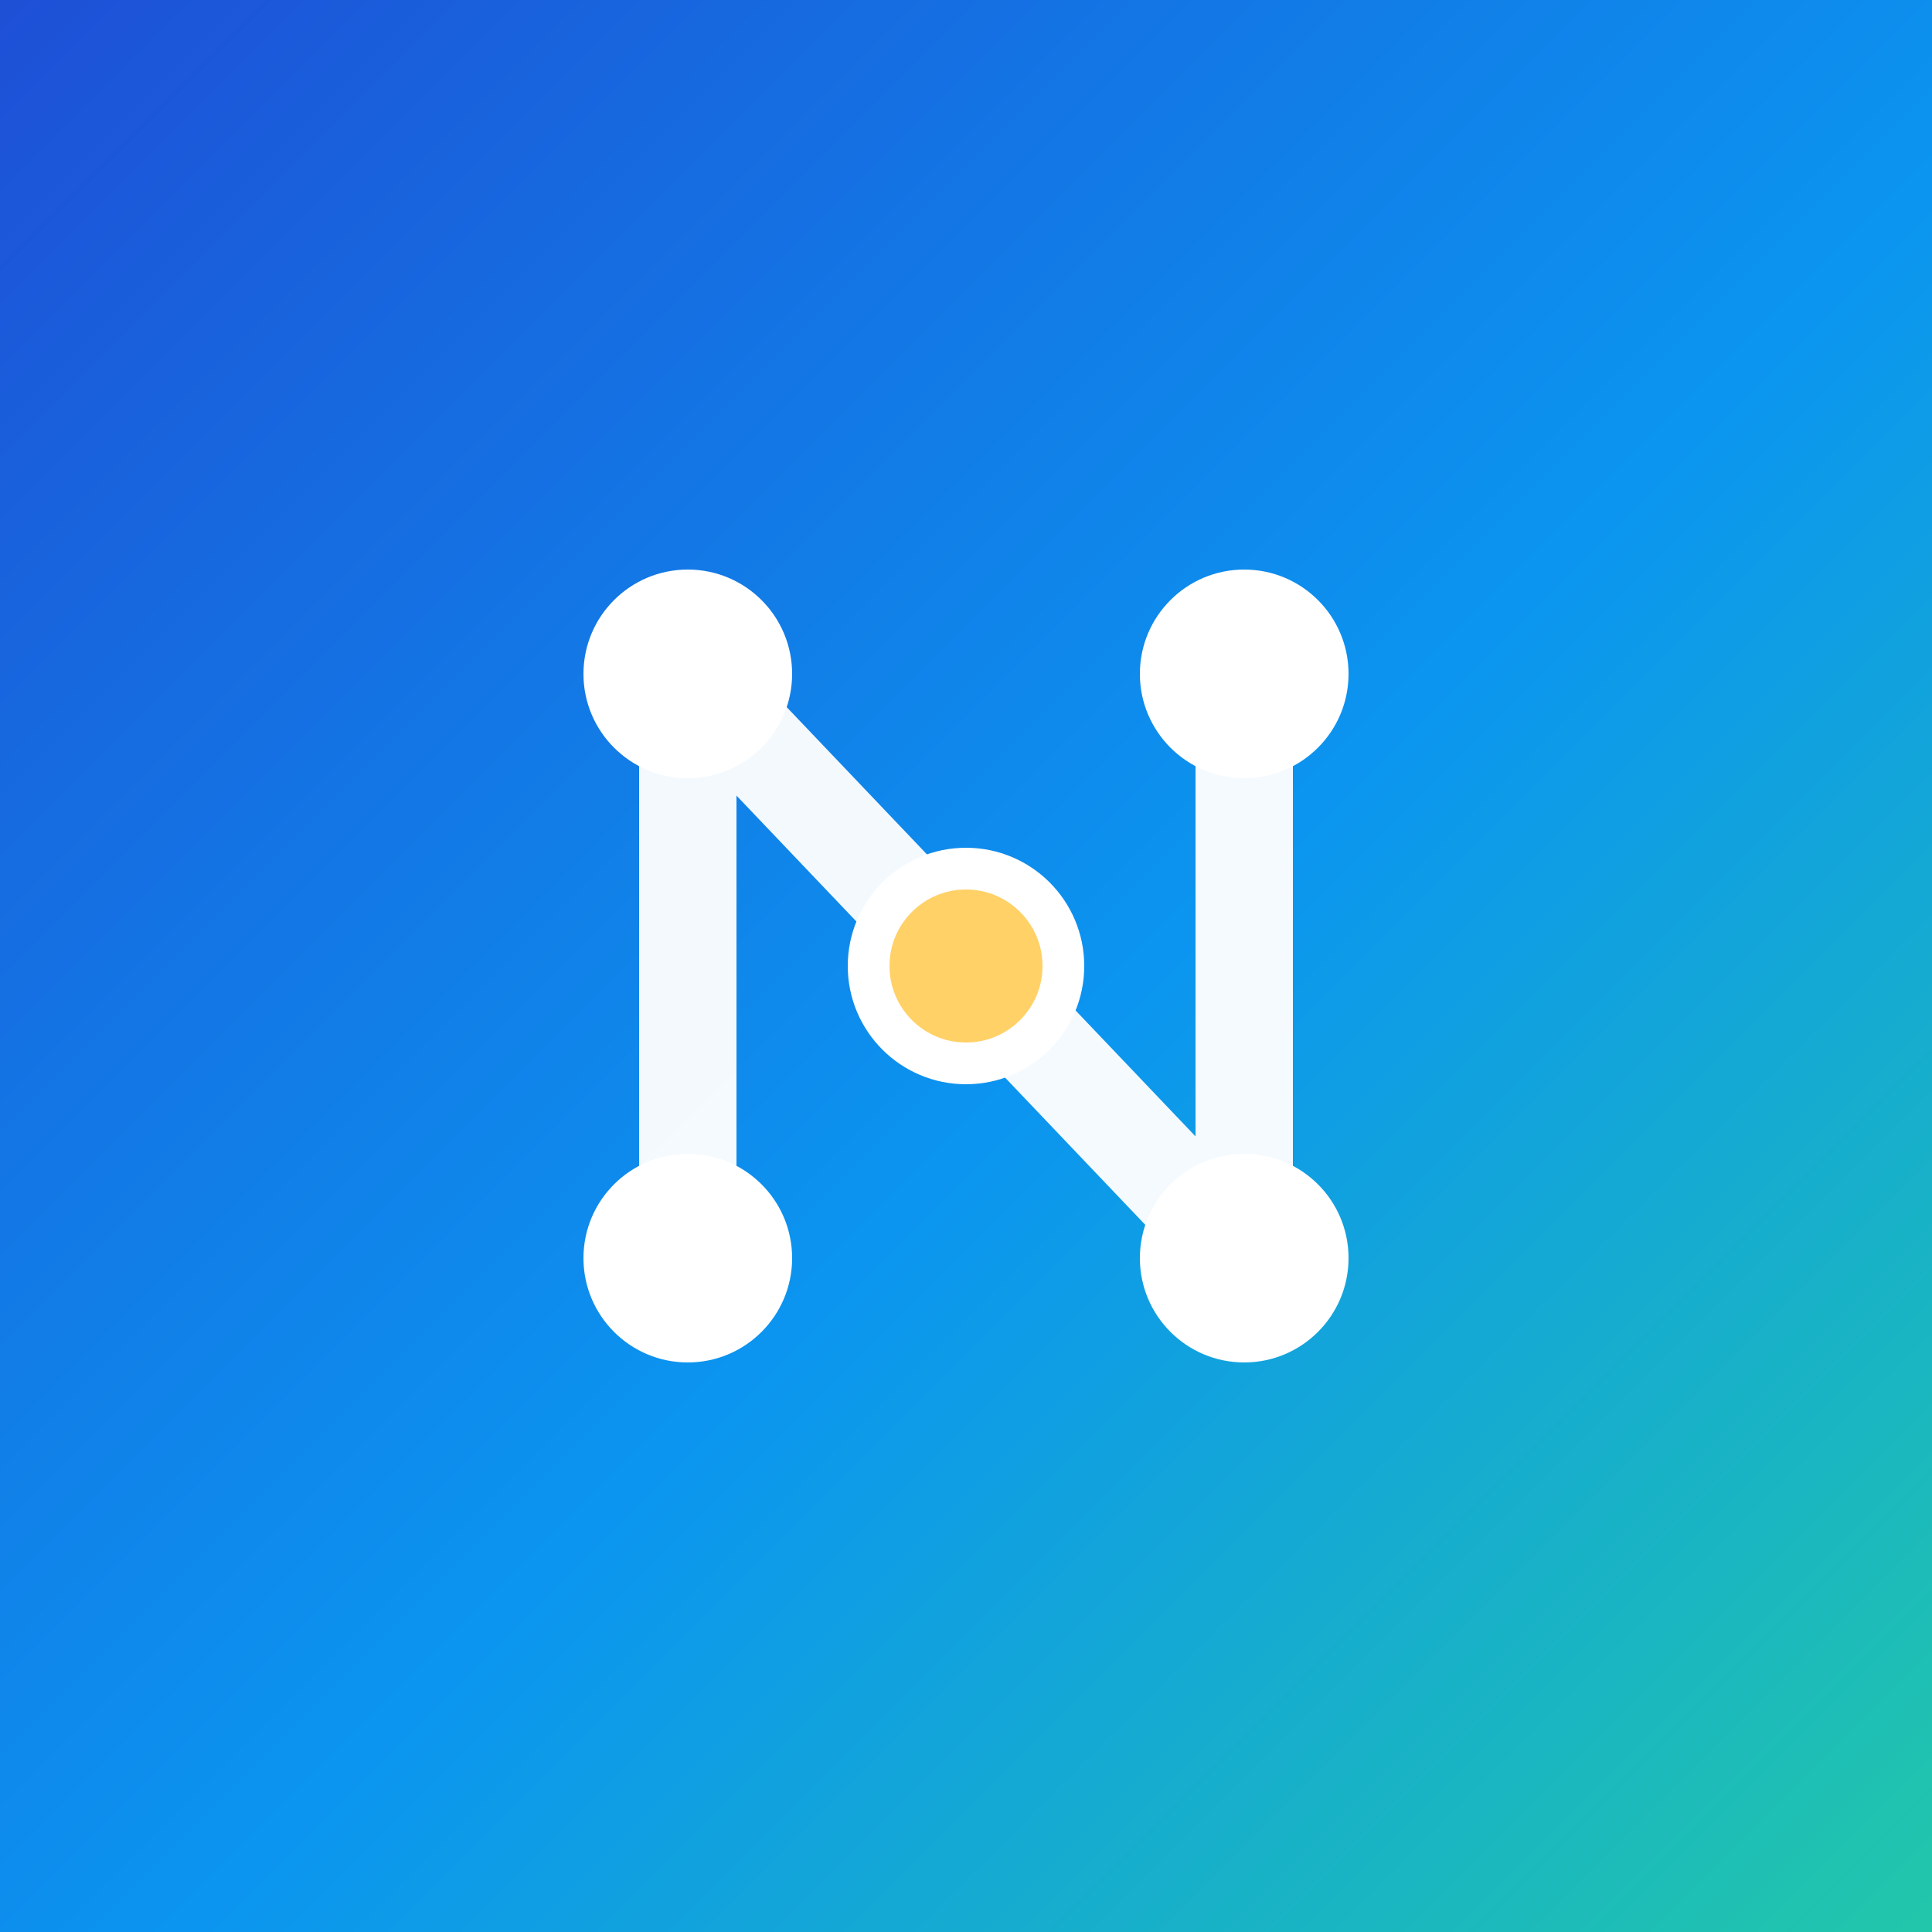
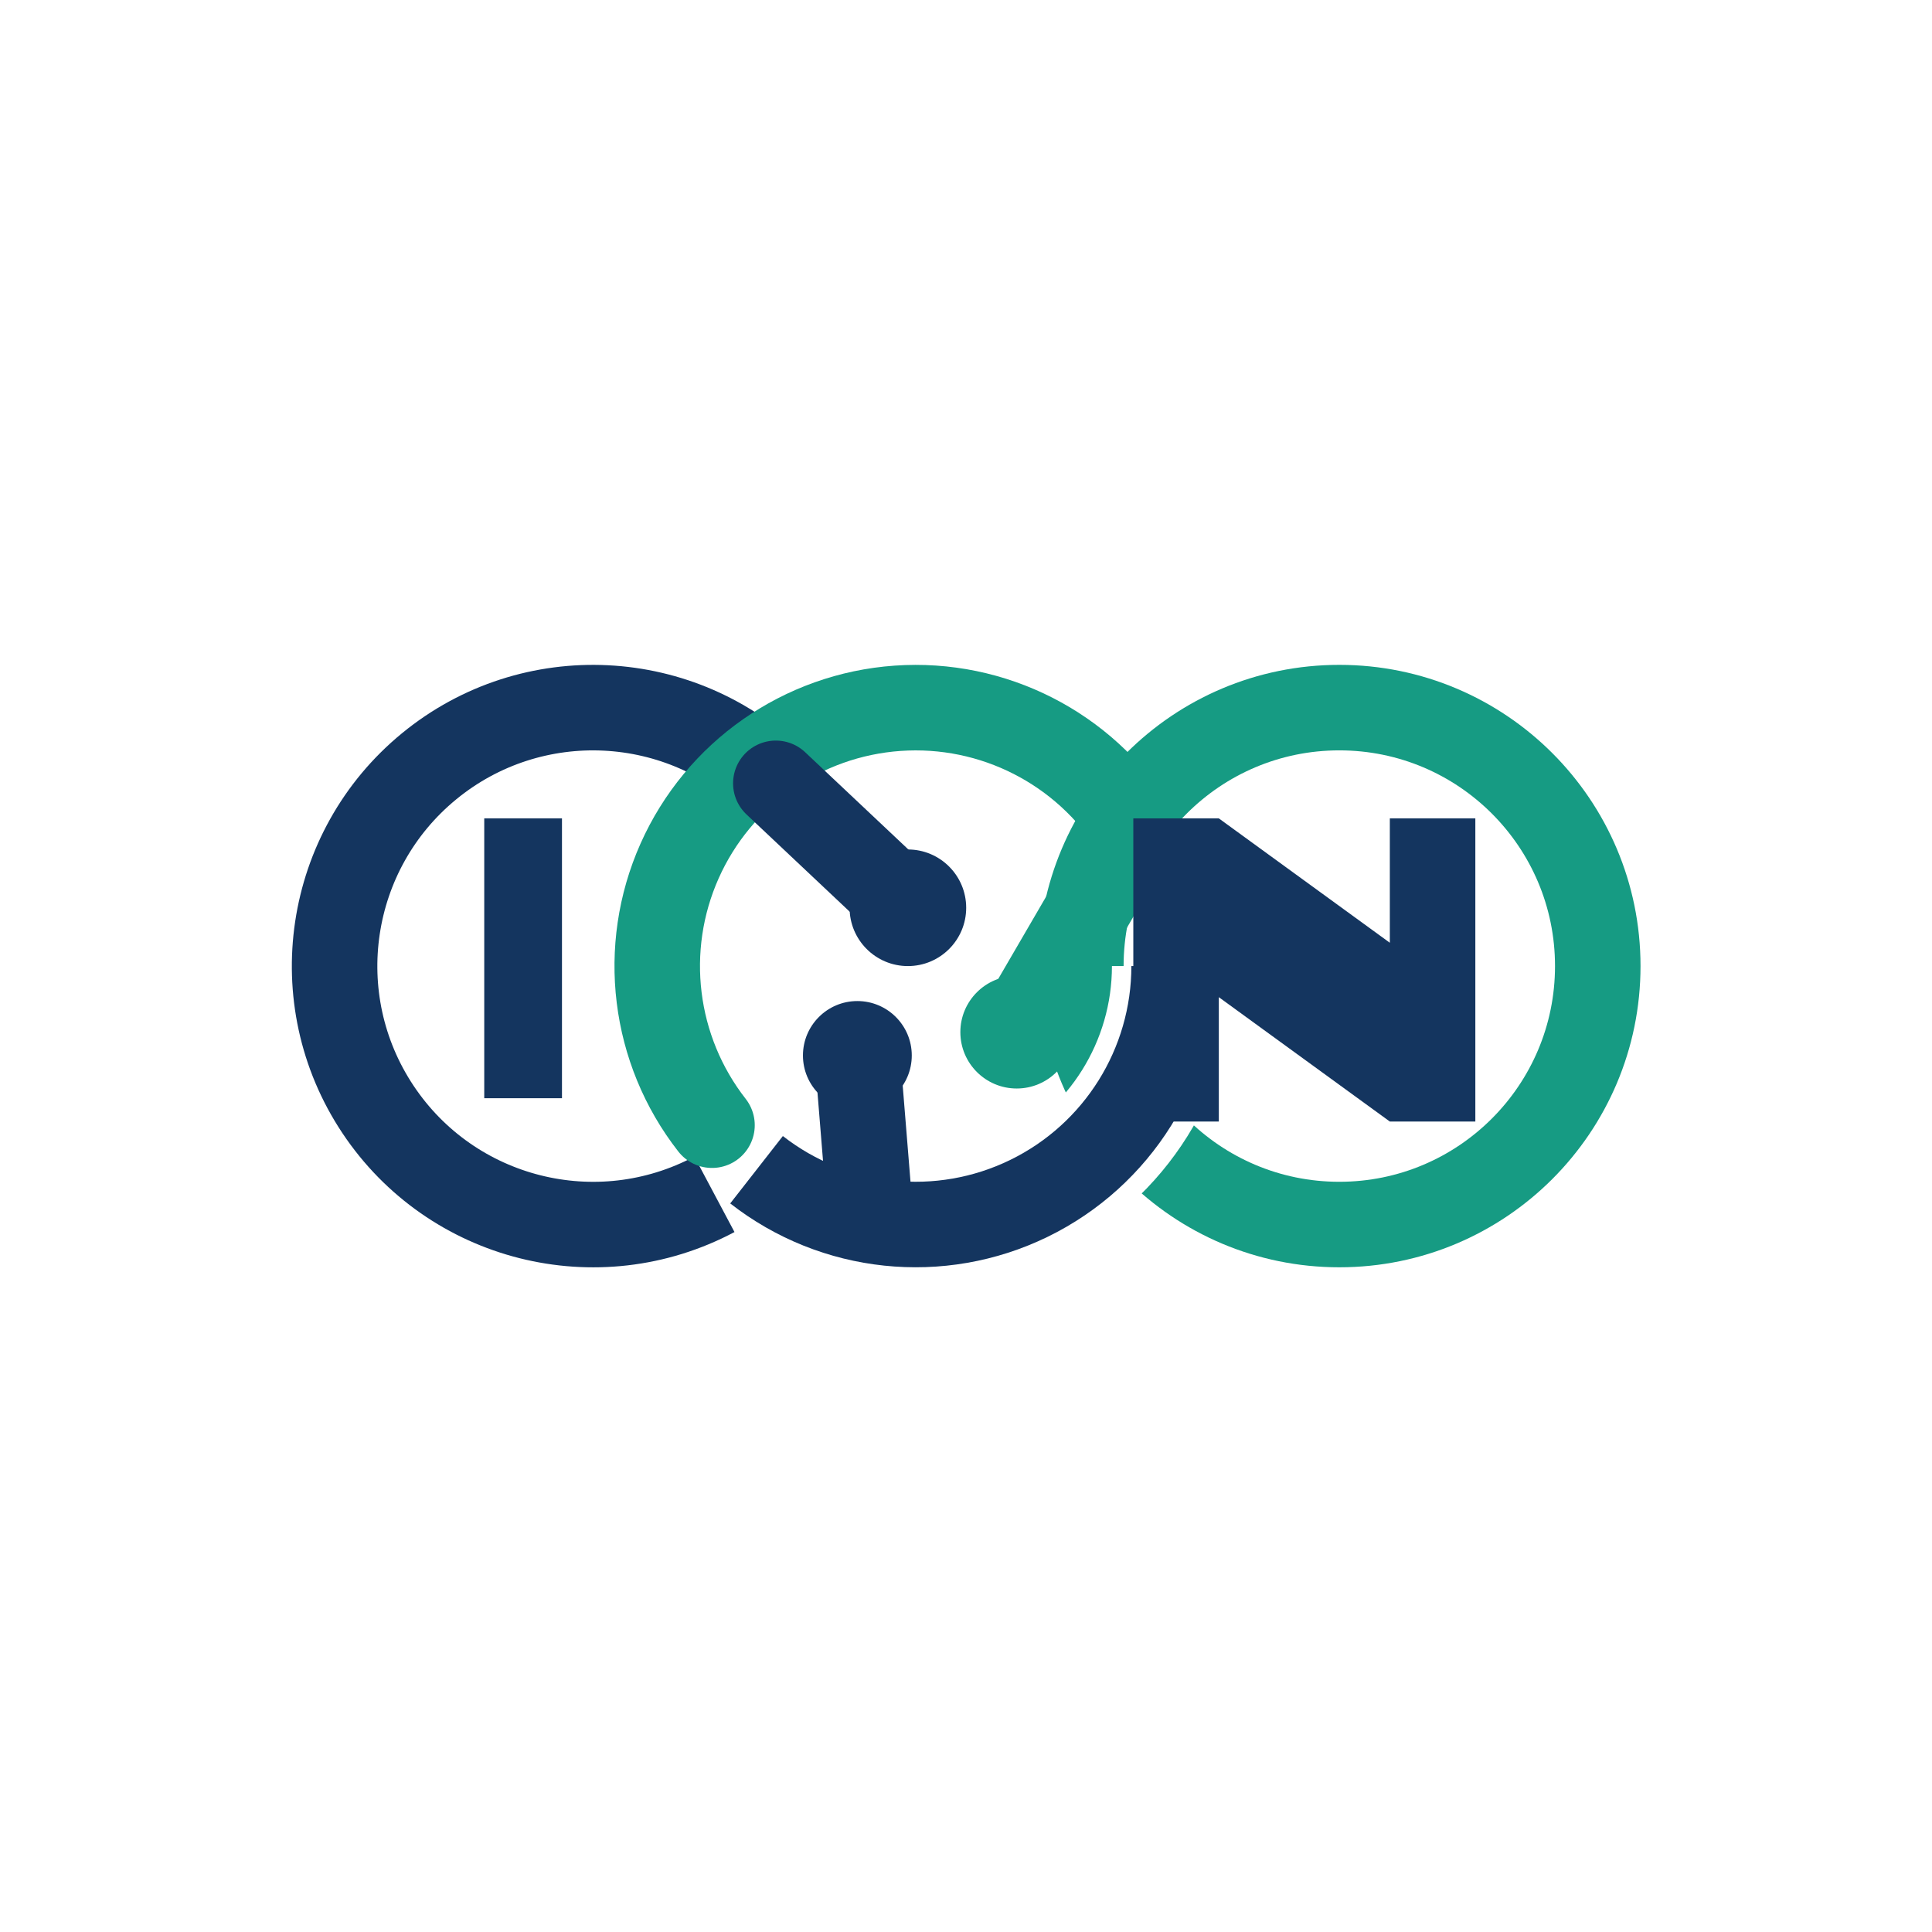
- <svg xmlns="http://www.w3.org/2000/svg" viewBox="0 0 100 100" role="img" aria-label="ICC NEXIS">
-   <defs>
-     <linearGradient id="nexis-latar" x1="0" y1="0" x2="1" y2="1">
-       <stop offset="0" stop-color="#1e4fd6" />
-       <stop offset=".55" stop-color="#0b95f0" />
-       <stop offset="1" stop-color="#22c7a9" />
-     </linearGradient>
-   </defs>
-   <rect width="100" height="100" fill="url(#nexis-latar)" />
-   <g transform="translate(50 50) scale(.72) translate(-50 -50)">
-     <path d="M30 71V29l40 42V29" fill="none" stroke="#fff" stroke-width="7" stroke-linecap="round" stroke-linejoin="round" opacity=".95" />
-     <g fill="#fff">
-       <circle cx="30" cy="71" r="7.5" />
-       <circle cx="30" cy="29" r="7.5" />
-       <circle cx="70" cy="71" r="7.5" />
-       <circle cx="70" cy="29" r="7.5" />
+ <svg xmlns="http://www.w3.org/2000/svg" viewBox="0 0 512 512" role="img" aria-label="ICC NEXIS">
+   <rect width="512" height="512" rx="0" fill="#ffffff" />
+   <g transform="translate(71.68 171.56) scale(1.03)">
+     <defs>
+       <mask id="k3" maskUnits="userSpaceOnUse" x="200" y="180" width="370" height="180">
+         <rect x="200" y="180" width="370" height="180" fill="#fff" />
+         <path d="M329.06 322.4A66.5 66.5 0 0 0 436.5 270" fill="none" stroke="#000" stroke-width="32" />
+       </mask>
+     </defs>
+     <g transform="translate(-204 -188)">
+       <g fill="none" stroke-width="22">
+         <circle cx="479" cy="270" r="66.5" stroke="#169b83" mask="url(#k3)" />
+         <path d="M334.02 222.98A66.5 66.5 0 1 0 318.22 328.72" stroke="#14355f" />
+         <path d="M329.06 322.4A66.5 66.5 0 0 0 436.5 270" stroke="#14355f" />
+         <path d="M426.4 234.76A66.5 66.5 0 1 0 317.6 310.94" stroke="#169b83" stroke-linecap="round" />
+         <path d="M334.02 222.98L368 255" stroke="#14355f" stroke-linecap="round" />
+         <path d="M355 293L358.45 335.49" stroke="#14355f" />
+         <path d="M426.4 234.76L396 287" stroke="#169b83" stroke-linecap="round" />
+         <path d="M269 232V304" stroke="#14355f" stroke-width="20" />
+       </g>
+       <path d="M426 310V232H448L492 264V232H514V310H492L448 278V310Z" fill="#14355f" />
+       <circle cx="368" cy="255" r="15" fill="#14355f" />
+       <circle cx="355" cy="293" r="14" fill="#14355f" />
+       <circle cx="396" cy="287" r="14.5" fill="#169b83" />
    </g>
-     <circle cx="50" cy="50" r="7" fill="#ffd166" stroke="#fff" stroke-width="3" />
  </g>
</svg>
